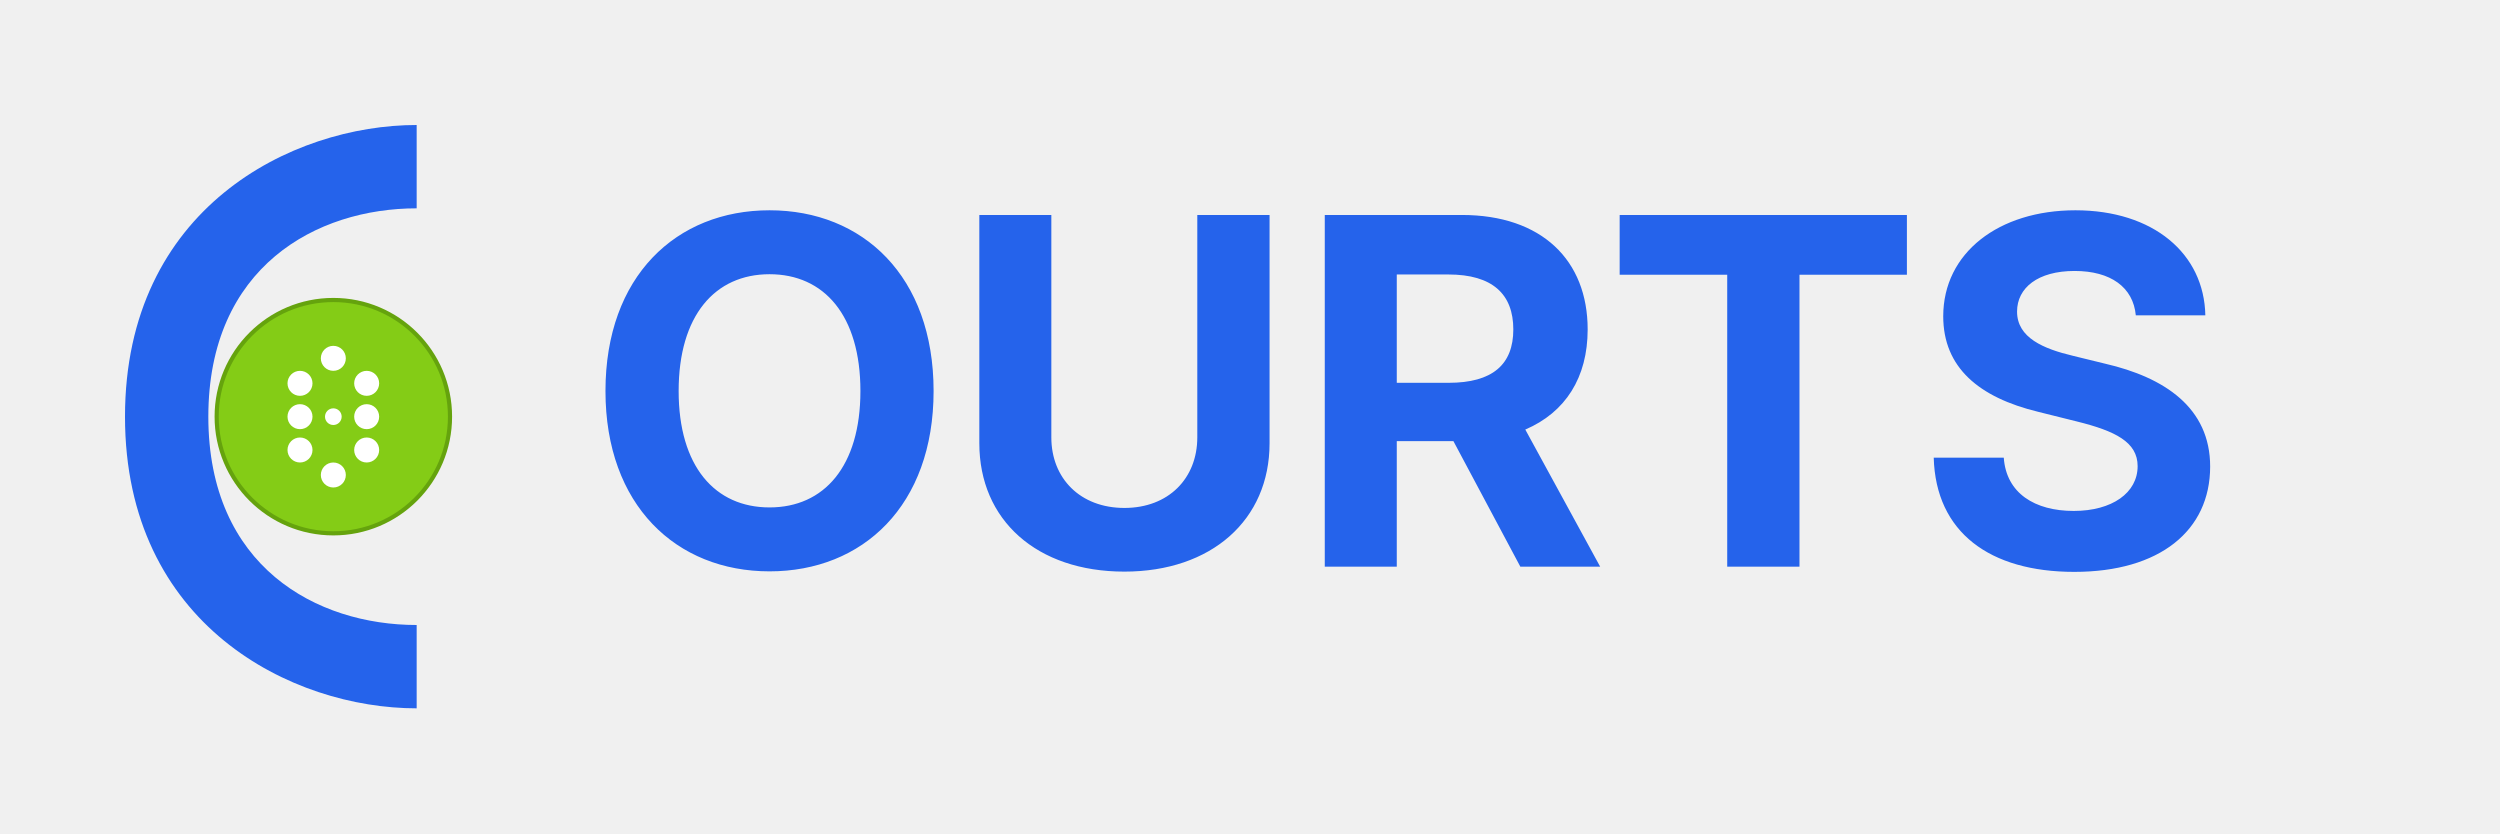
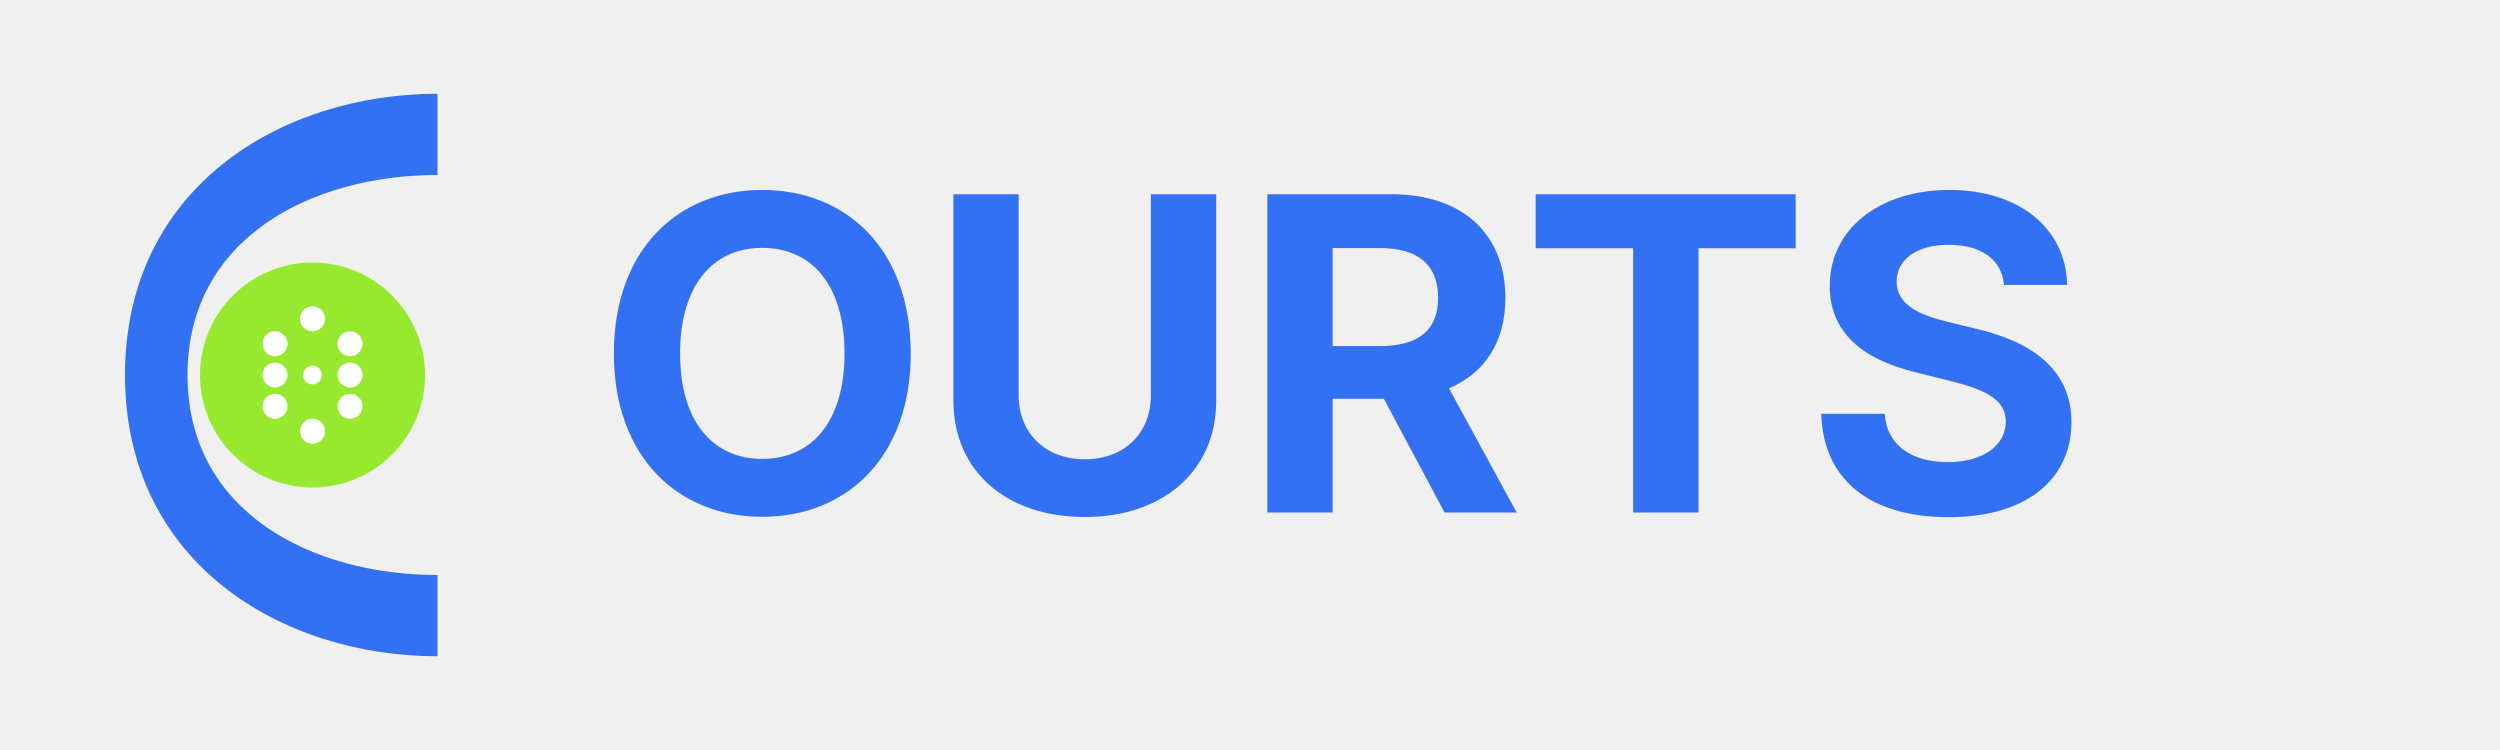
- <svg xmlns="http://www.w3.org/2000/svg" viewBox="0 0 300 100" width="300" height="100">
-   <path d="M 15 50             C 15 25, 35 15, 50 15             L 50 25             C 38 25, 25 32, 25 50             C 25 68, 38 75, 50 75             L 50 85             C 35 85, 15 75, 15 50 Z" fill="#2563eb" />
-   <circle cx="40" cy="50" r="14" fill="#84cc16" stroke="#65a30d" stroke-width="0.5" />
-   <circle cx="36" cy="46" r="1.5" fill="white" />
-   <circle cx="40" cy="43" r="1.5" fill="white" />
-   <circle cx="44" cy="46" r="1.5" fill="white" />
-   <circle cx="36" cy="50" r="1.5" fill="white" />
-   <circle cx="44" cy="50" r="1.5" fill="white" />
-   <circle cx="36" cy="54" r="1.5" fill="white" />
-   <circle cx="40" cy="57" r="1.5" fill="white" />
-   <circle cx="44" cy="54" r="1.5" fill="white" />
-   <circle cx="40" cy="50" r="1" fill="white" />
-   <text x="70" y="68" font-family="'Inter', 'Arial', 'Helvetica', sans-serif" font-size="58" font-weight="700" fill="#2563eb" letter-spacing="-1">OURTS</text>
+ <svg xmlns="http://www.w3.org/2000/svg" viewBox="0 0 400 120" width="400" height="120">
+   <path d="M 20 60             C 20 30, 45 15, 70 15             L 70 28             C 50 28, 30 38, 30 60             C 30 82, 50 92, 70 92             L 70 105             C 45 105, 20 90, 20 60 Z" fill="#3271F3" />
+   <circle cx="50" cy="60" r="18" fill="#97E930" />
+   <circle cx="44" cy="55" r="2" fill="white" />
+   <circle cx="50" cy="51" r="2" fill="white" />
+   <circle cx="56" cy="55" r="2" fill="white" />
+   <circle cx="44" cy="60" r="2" fill="white" />
+   <circle cx="56" cy="60" r="2" fill="white" />
+   <circle cx="44" cy="65" r="2" fill="white" />
+   <circle cx="50" cy="69" r="2" fill="white" />
+   <circle cx="56" cy="65" r="2" fill="white" />
+   <circle cx="50" cy="60" r="1.5" fill="white" />
+   <text x="95" y="82" font-family="'Inter', 'Arial', 'Helvetica', sans-serif" font-size="70" font-weight="700" fill="#3271F3" letter-spacing="-1">OURTS</text>
</svg>
